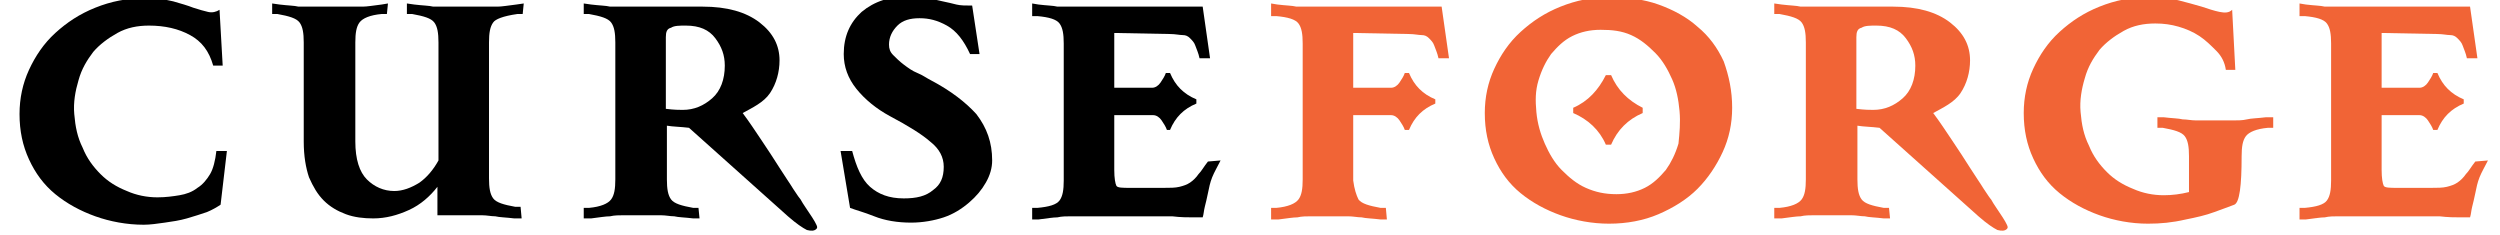
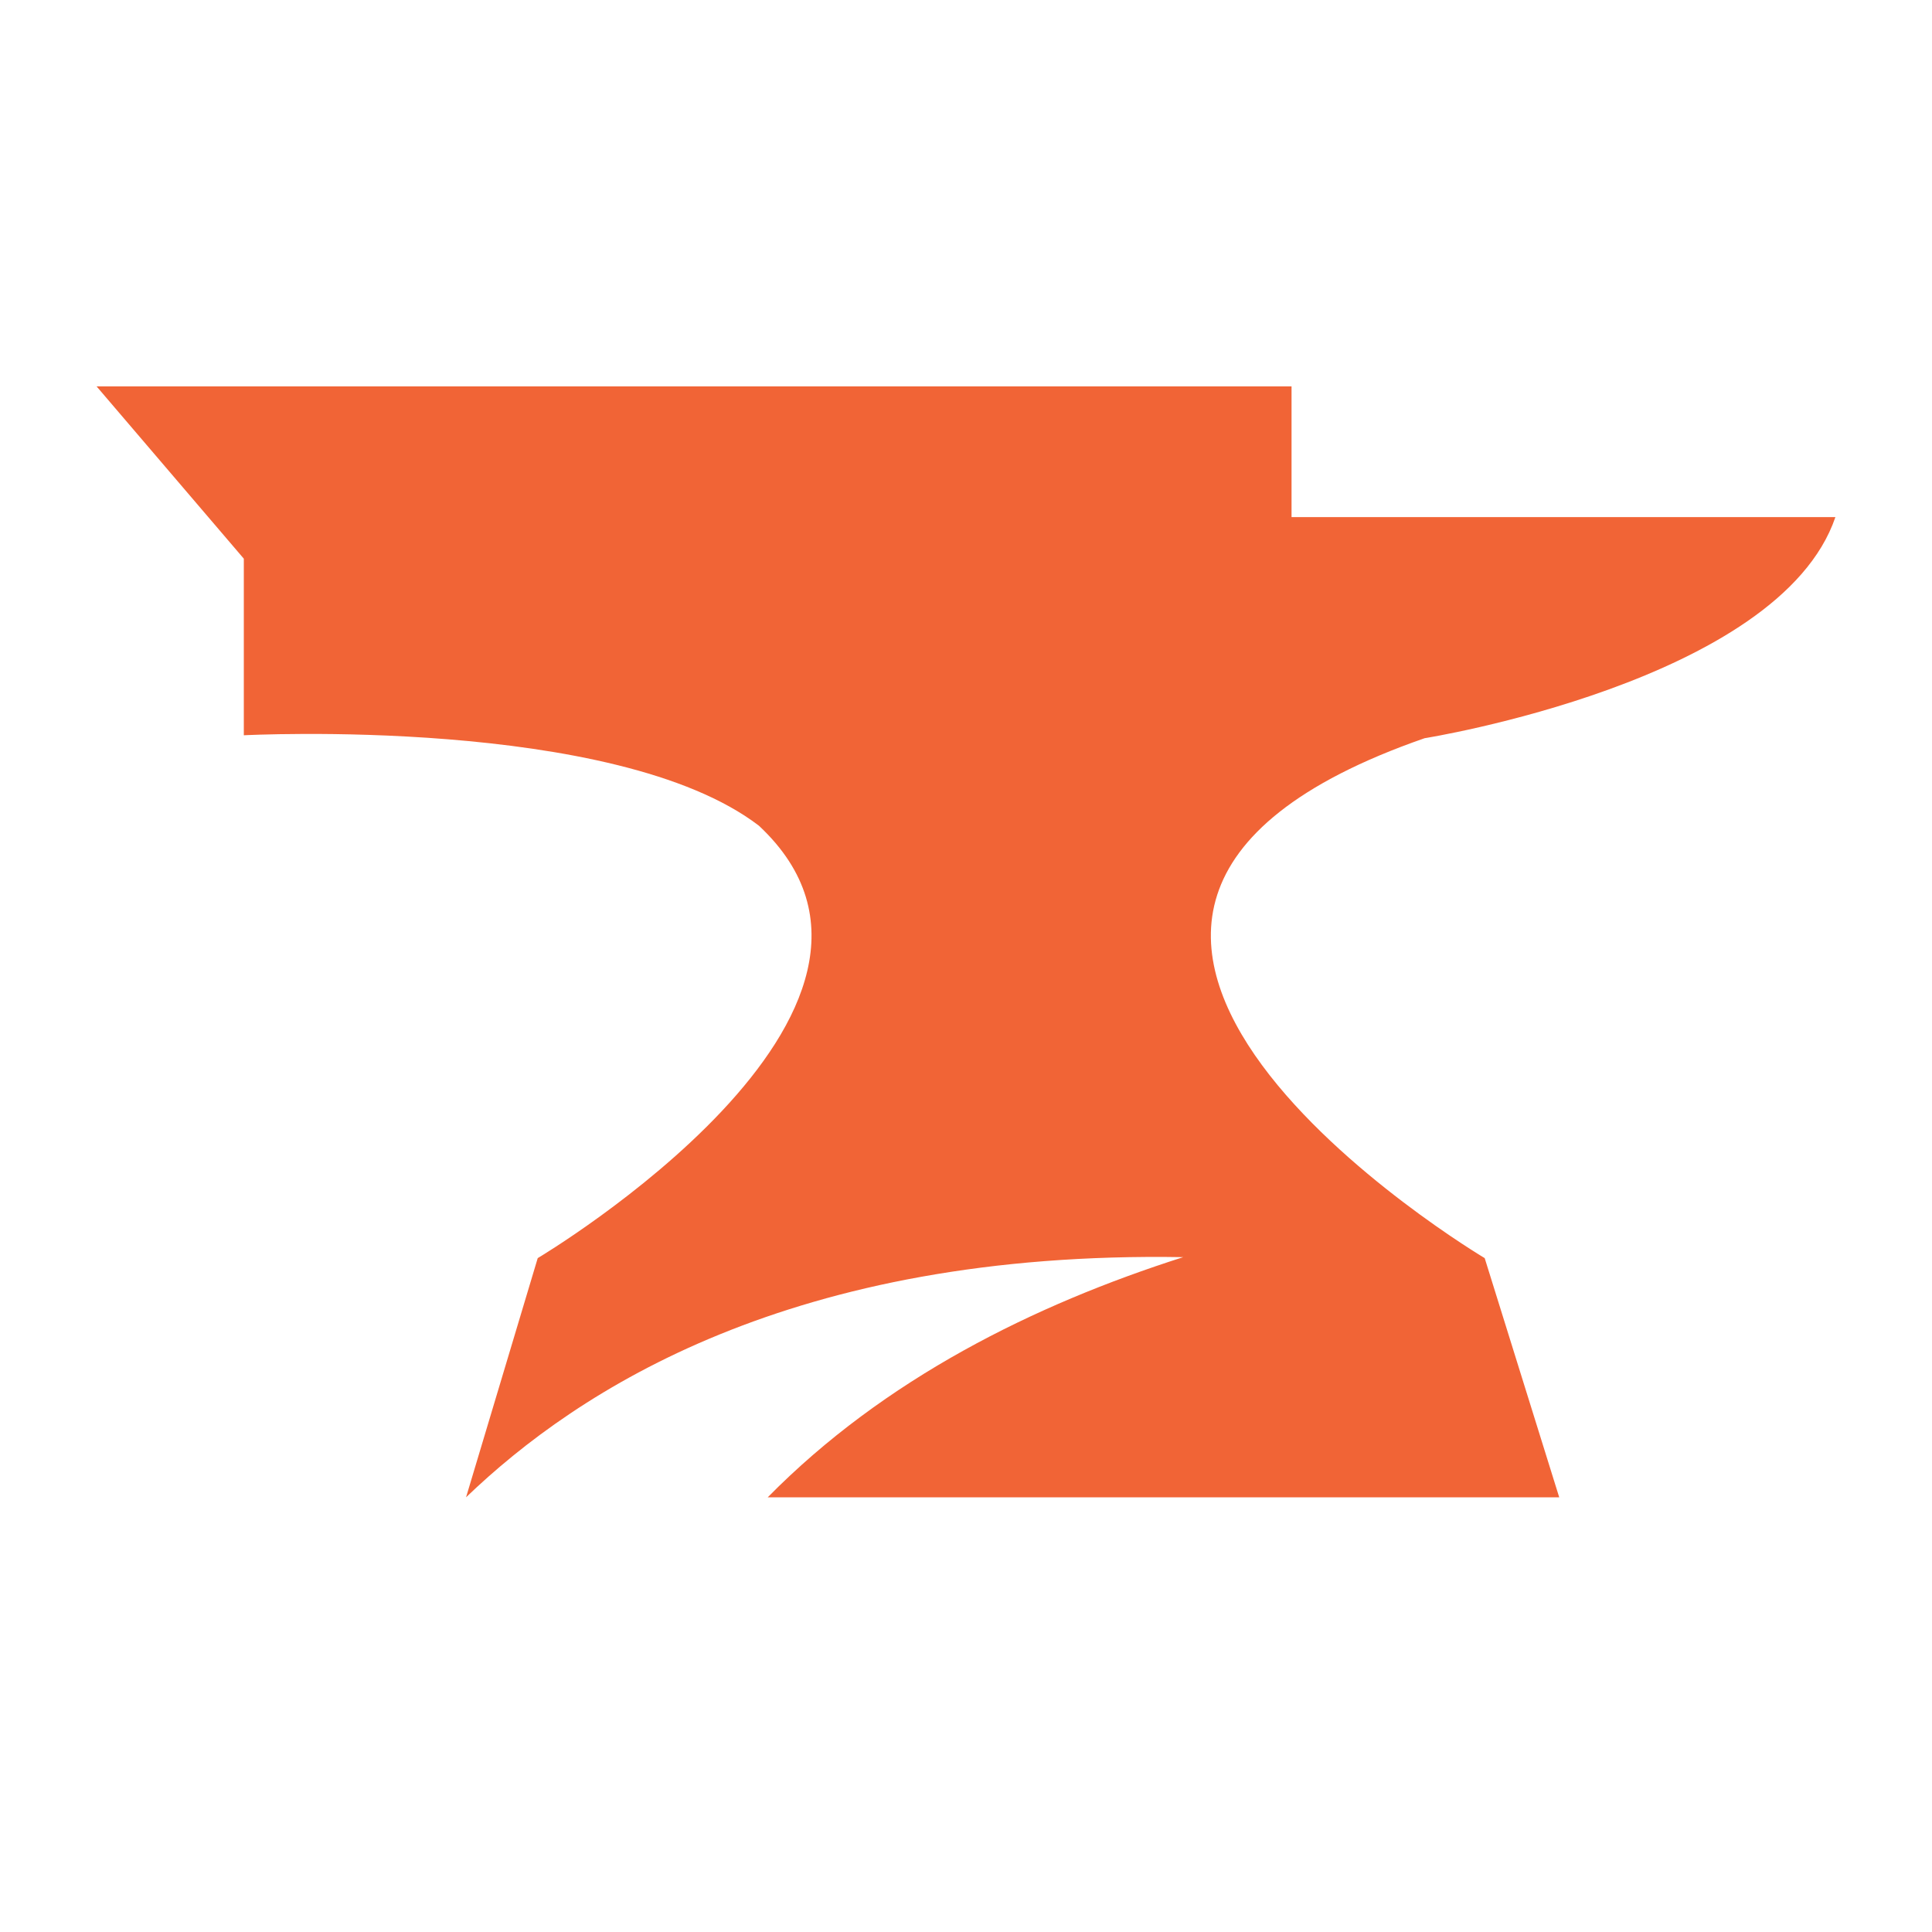
- <svg xmlns="http://www.w3.org/2000/svg" viewBox="0 0 341 32" fill="none" aria-label="CurseForge">
-   <g clip-path="url(#clip0)">
-     <path d="M324.854 15.419V23.18C324.854 24.33 324.998 25.049 325.141 25.336C325.285 25.624 326.003 25.624 327.008 25.624C327.152 25.624 327.439 25.624 327.869 25.624C328.3 25.624 328.874 25.624 329.449 25.624C330.023 25.624 330.454 25.624 330.885 25.624H331.602C332.464 25.624 333.182 25.624 333.756 25.48C334.33 25.336 334.761 25.192 335.192 24.905C335.623 24.618 336.053 24.186 336.341 23.755C336.771 23.324 337.058 22.749 337.633 22.031L339.356 21.887C338.925 22.749 338.494 23.468 338.207 24.186C337.92 24.905 337.776 25.624 337.633 26.342C337.489 27.061 337.346 27.636 337.202 28.21C337.058 28.785 337.058 29.217 336.915 29.648C336.771 29.648 336.341 29.648 335.623 29.648C334.905 29.648 333.9 29.648 332.751 29.504C331.602 29.504 330.454 29.504 329.592 29.504H318.968C318.393 29.504 317.675 29.504 317.101 29.648C316.527 29.648 315.665 29.791 314.517 29.935H313.655V28.354C313.799 28.354 313.942 28.354 314.086 28.354C314.229 28.354 314.373 28.354 314.373 28.354C315.952 28.21 316.957 27.923 317.388 27.348C317.819 26.773 317.963 25.911 317.963 24.618V5.934C317.963 4.641 317.819 3.778 317.388 3.203C316.957 2.629 315.952 2.341 314.373 2.197C314.229 2.197 314.086 2.197 314.086 2.197C313.942 2.197 313.799 2.197 313.655 2.197V0.473L314.517 0.616C315.665 0.76 316.527 0.76 317.101 0.904C317.675 0.904 318.25 0.904 318.968 0.904H336.915L337.92 7.946H336.484C336.341 7.228 336.053 6.653 335.91 6.222C335.766 5.79 335.479 5.503 335.192 5.215C334.905 4.928 334.618 4.784 334.187 4.784C333.756 4.784 333.182 4.641 332.464 4.641L324.854 4.497V11.97H330.023C330.454 11.97 330.885 11.683 331.172 11.252C331.459 10.82 331.746 10.389 331.89 9.958H332.464C333.182 11.683 334.33 12.833 336.053 13.551V14.126C334.33 14.845 333.182 15.994 332.464 17.719H331.89C331.746 17.288 331.459 16.857 331.172 16.426C330.885 15.994 330.454 15.707 330.023 15.707H324.854V15.419Z" fill="#F16436" />
-     <path d="M263.69 15.419C264.551 16.569 265.413 17.863 266.274 19.156C267.136 20.45 267.997 21.743 268.715 22.893C269.433 24.043 270.151 25.049 270.582 25.767C271.156 26.63 271.443 27.061 271.587 27.204C271.73 27.492 272.018 27.923 272.305 28.354C272.592 28.785 272.879 29.217 273.166 29.648C273.453 30.079 273.597 30.366 273.74 30.654C273.884 30.941 273.884 31.085 273.74 31.229C273.453 31.516 273.023 31.516 272.448 31.372C271.874 31.085 271.012 30.51 269.864 29.504L256.367 17.432C255.219 17.288 254.214 17.288 253.352 17.144V24.474C253.352 25.767 253.496 26.63 253.927 27.204C254.357 27.779 255.362 28.067 256.942 28.354C257.229 28.354 257.373 28.354 257.66 28.354L257.803 29.791H256.942C255.793 29.648 254.932 29.648 254.357 29.504C253.783 29.504 253.209 29.36 252.491 29.36H247.466C246.891 29.36 246.173 29.36 245.599 29.504C245.025 29.504 244.163 29.648 243.015 29.791H242.01V28.354C242.297 28.354 242.584 28.354 242.728 28.354C244.307 28.21 245.312 27.779 245.743 27.204C246.173 26.63 246.317 25.767 246.317 24.474V5.79C246.317 4.497 246.173 3.635 245.743 3.06C245.312 2.485 244.307 2.197 242.728 1.91C242.584 1.91 242.297 1.91 242.01 1.91V0.473L243.015 0.616C244.163 0.76 245.025 0.76 245.599 0.904C246.173 0.904 246.604 0.904 246.891 0.904C247.178 0.904 247.753 0.904 248.758 0.904C249.619 0.904 250.624 0.904 251.917 0.904C253.065 0.904 254.214 0.904 255.506 0.904C256.655 0.904 257.66 0.904 258.234 0.904C261.536 0.904 264.121 1.623 265.987 3.06C267.854 4.497 268.715 6.222 268.715 8.234C268.715 9.815 268.284 11.395 267.423 12.689C266.562 13.982 264.982 14.701 263.69 15.419ZM255.506 14.988C257.085 14.988 258.378 14.414 259.526 13.408C260.675 12.401 261.249 10.82 261.249 8.952C261.249 7.515 260.818 6.365 259.957 5.215C259.095 4.066 257.803 3.491 255.937 3.491C255.075 3.491 254.357 3.491 253.927 3.778C253.352 3.922 253.209 4.353 253.209 5.072V14.845C254.357 14.988 255.075 14.988 255.506 14.988Z" fill="#F16436" />
-     <path d="M185.296 27.204C185.727 27.779 186.732 28.067 188.311 28.354C188.598 28.354 188.742 28.354 189.029 28.354L189.173 29.935H188.311C187.163 29.791 186.301 29.791 185.727 29.648C185.152 29.648 184.578 29.504 183.86 29.504H178.835C178.261 29.504 177.543 29.504 176.968 29.648C176.394 29.648 175.533 29.791 174.384 29.935H173.379V28.354C173.666 28.354 173.953 28.354 174.097 28.354C175.676 28.21 176.681 27.779 177.112 27.204C177.543 26.63 177.686 25.767 177.686 24.474V5.934C177.686 4.641 177.543 3.778 177.112 3.203C176.681 2.629 175.676 2.341 174.097 2.197C173.953 2.197 173.81 2.197 173.81 2.197C173.666 2.197 173.523 2.197 173.379 2.197V0.473L174.24 0.616C175.389 0.76 176.251 0.76 176.825 0.904C177.399 0.904 177.974 0.904 178.691 0.904H196.639L197.644 7.946H196.208C196.064 7.228 195.777 6.653 195.634 6.222C195.49 5.79 195.203 5.503 194.916 5.215C194.629 4.928 194.341 4.784 193.911 4.784C193.48 4.784 192.906 4.641 192.188 4.641L184.578 4.497V11.97H189.747C190.178 11.97 190.608 11.683 190.896 11.252C191.183 10.82 191.47 10.389 191.614 9.958H192.188C192.906 11.683 194.054 12.833 195.777 13.551V14.126C194.054 14.845 192.906 15.994 192.188 17.719H191.614C191.47 17.288 191.183 16.857 190.896 16.426C190.608 15.994 190.178 15.707 189.747 15.707H184.578V24.618C184.722 25.767 185.009 26.63 185.296 27.204Z" fill="#F16436" />
-     <path d="M292.98 30.51C290.683 30.51 288.385 30.079 286.375 29.36C284.365 28.642 282.499 27.636 280.919 26.342C279.34 25.049 278.191 23.468 277.33 21.599C276.468 19.731 276.038 17.719 276.038 15.42C276.038 13.264 276.468 11.252 277.33 9.383C278.191 7.515 279.34 5.79 280.919 4.353C282.499 2.916 284.222 1.766 286.375 0.904C288.529 0.042 290.683 -0.389 293.123 -0.389C294.559 -0.389 295.995 -0.246 297.144 0.042C298.292 0.329 299.297 0.617 300.302 0.904C301.164 1.191 302.025 1.479 302.743 1.623C303.461 1.766 304.035 1.766 304.466 1.335L304.897 9.527H303.605C303.461 8.521 303.03 7.659 302.312 6.94C301.595 6.222 300.877 5.503 300.015 4.928C299.154 4.353 298.149 3.922 297.144 3.635C296.139 3.347 295.134 3.203 293.985 3.203C292.406 3.203 290.97 3.491 289.678 4.21C288.385 4.928 287.237 5.79 286.375 6.796C285.514 7.946 284.796 9.096 284.365 10.677C283.934 12.114 283.647 13.695 283.791 15.276C283.934 17 284.222 18.438 284.94 19.875C285.514 21.312 286.375 22.462 287.38 23.468C288.385 24.474 289.534 25.192 290.97 25.767C292.262 26.342 293.698 26.63 295.134 26.63C296.282 26.63 297.431 26.486 298.579 26.198V21.312C298.579 20.019 298.436 19.156 298.005 18.581C297.574 18.006 296.569 17.719 294.99 17.432C294.703 17.432 294.559 17.432 294.272 17.432V15.995H295.134C296.282 16.138 297.144 16.138 297.718 16.282C298.292 16.282 298.867 16.426 299.585 16.426H304.61C305.184 16.426 305.902 16.426 306.476 16.282C307.051 16.138 307.912 16.138 309.061 15.995H310.066V17.432C309.779 17.432 309.491 17.432 309.348 17.432C307.768 17.575 306.763 18.006 306.333 18.581C305.902 19.156 305.758 20.019 305.758 21.312C305.758 25.336 305.471 27.636 304.753 27.923C304.035 28.211 303.174 28.498 302.025 28.929C300.877 29.36 299.585 29.648 298.149 29.935C296.282 30.366 294.703 30.51 292.98 30.51Z" fill="#F16436" />
-     <path d="M236.266 14.701C236.266 16.857 235.836 18.869 234.974 20.737C234.113 22.605 232.964 24.33 231.528 25.767C230.093 27.204 228.226 28.354 226.216 29.217C224.206 30.079 221.909 30.51 219.468 30.51C217.171 30.51 214.873 30.079 212.863 29.36C210.853 28.642 208.987 27.636 207.407 26.342C205.828 25.049 204.679 23.468 203.818 21.599C202.956 19.731 202.526 17.719 202.526 15.42C202.526 13.264 202.956 11.252 203.818 9.383C204.679 7.515 205.828 5.79 207.407 4.353C208.987 2.916 210.709 1.766 212.863 0.904C215.017 0.042 217.171 -0.389 219.611 -0.389C221.909 -0.389 224.206 -0.102 226.216 0.617C228.226 1.335 230.093 2.341 231.528 3.635C233.108 4.928 234.256 6.509 235.118 8.377C235.836 10.389 236.266 12.402 236.266 14.701ZM229.088 15.132C228.944 13.551 228.657 12.114 228.082 10.821C227.508 9.527 226.79 8.234 225.785 7.228C224.78 6.222 223.775 5.359 222.483 4.784C221.191 4.21 219.899 4.066 218.319 4.066C216.883 4.066 215.591 4.353 214.443 4.928C213.294 5.503 212.432 6.365 211.571 7.371C210.853 8.377 210.279 9.527 209.848 10.964C209.417 12.402 209.417 13.695 209.561 15.276C209.704 16.857 210.135 18.294 210.709 19.587C211.284 20.881 212.002 22.174 213.007 23.18C214.012 24.186 215.017 25.049 216.309 25.624C217.601 26.198 218.893 26.486 220.473 26.486C221.909 26.486 223.201 26.198 224.349 25.624C225.498 25.049 226.36 24.186 227.221 23.18C227.939 22.174 228.513 21.025 228.944 19.587C229.088 18.15 229.231 16.713 229.088 15.132ZM219.755 19.731H219.037C218.176 17.719 216.596 16.282 214.586 15.42V14.701C216.596 13.839 218.032 12.258 219.037 10.246H219.755C220.616 12.258 222.052 13.695 224.062 14.701V15.42C222.052 16.282 220.616 17.719 219.755 19.731Z" fill="#F16436" />
-     <path d="M151.986 15.42V23.18C151.986 24.33 152.129 25.049 152.273 25.336C152.416 25.624 153.134 25.624 154.139 25.624C154.283 25.624 154.57 25.624 155.001 25.624C155.432 25.624 156.006 25.624 156.58 25.624C157.155 25.624 157.585 25.624 158.016 25.624H158.734C159.595 25.624 160.313 25.624 160.888 25.48C161.462 25.336 161.893 25.192 162.323 24.905C162.754 24.618 163.185 24.186 163.472 23.755C163.903 23.324 164.19 22.749 164.764 22.031L166.487 21.887C166.056 22.749 165.626 23.468 165.338 24.186C165.051 24.905 164.908 25.624 164.764 26.342C164.621 27.061 164.477 27.636 164.333 28.211C164.19 28.785 164.19 29.217 164.046 29.648C163.903 29.648 163.472 29.648 162.754 29.648C162.036 29.648 161.031 29.648 159.883 29.504C158.734 29.504 157.585 29.504 156.724 29.504H146.099C145.525 29.504 144.807 29.504 144.232 29.648C143.658 29.648 142.797 29.791 141.648 29.935H140.787V28.354C140.93 28.354 141.074 28.354 141.217 28.354C141.361 28.354 141.504 28.354 141.504 28.354C143.084 28.211 144.089 27.923 144.52 27.348C144.95 26.773 145.094 25.911 145.094 24.618V5.934C145.094 4.641 144.95 3.778 144.52 3.204C144.089 2.629 143.084 2.341 141.504 2.197C141.361 2.197 141.217 2.197 141.217 2.197C141.074 2.197 140.93 2.197 140.787 2.197V0.473L141.648 0.617C142.797 0.76 143.658 0.76 144.232 0.904C144.807 0.904 145.381 0.904 146.099 0.904H164.046L165.051 7.946H163.616C163.472 7.228 163.185 6.653 163.041 6.222C162.898 5.79 162.61 5.503 162.323 5.216C162.036 4.928 161.749 4.784 161.318 4.784C160.888 4.784 160.313 4.641 159.595 4.641L151.986 4.497V11.97H157.155C157.585 11.97 158.016 11.683 158.303 11.252C158.59 10.821 158.877 10.389 159.021 9.958H159.595C160.313 11.683 161.462 12.833 163.185 13.551V14.126C161.462 14.845 160.313 15.995 159.595 17.719H159.165C159.021 17.288 158.734 16.857 158.447 16.426C158.16 15.995 157.729 15.707 157.298 15.707H151.986V15.42Z" fill="currentColor" />
-     <path d="M101.302 15.42C102.164 16.569 103.025 17.863 103.887 19.156C104.748 20.45 105.61 21.743 106.328 22.893C107.046 24.043 107.764 25.049 108.194 25.767C108.769 26.63 109.056 27.061 109.199 27.205C109.343 27.492 109.63 27.923 109.917 28.354C110.204 28.785 110.492 29.217 110.779 29.648C111.066 30.079 111.209 30.366 111.353 30.654C111.497 30.941 111.497 31.085 111.353 31.229C111.066 31.516 110.635 31.516 110.061 31.372C109.486 31.085 108.625 30.51 107.476 29.504L93.98 17.432C92.831 17.288 91.826 17.288 90.965 17.144V24.474C90.965 25.767 91.108 26.63 91.539 27.205C91.97 27.779 92.975 28.067 94.554 28.354C94.841 28.354 94.985 28.354 95.272 28.354L95.416 29.791H94.554C93.406 29.648 92.544 29.648 91.97 29.504C91.396 29.504 90.821 29.36 90.103 29.36H85.078C84.504 29.36 83.786 29.36 83.212 29.504C82.637 29.504 81.776 29.648 80.627 29.791H79.622V28.354C79.909 28.354 80.196 28.354 80.34 28.354C81.919 28.211 82.924 27.779 83.355 27.205C83.786 26.63 83.93 25.767 83.93 24.474V5.79C83.93 4.497 83.786 3.635 83.355 3.06C82.924 2.485 81.919 2.197 80.34 1.91C80.196 1.91 79.909 1.91 79.622 1.91V0.473L80.627 0.617C81.776 0.76 82.637 0.76 83.212 0.904C83.786 0.904 84.217 0.904 84.504 0.904C84.791 0.904 85.365 0.904 86.37 0.904C87.232 0.904 88.237 0.904 89.529 0.904C90.678 0.904 91.826 0.904 93.118 0.904C94.267 0.904 95.272 0.904 95.847 0.904C99.149 0.904 101.733 1.623 103.6 3.06C105.466 4.497 106.328 6.222 106.328 8.234C106.328 9.815 105.897 11.396 105.036 12.689C104.174 13.982 102.595 14.701 101.302 15.42ZM93.118 14.989C94.698 14.989 95.99 14.414 97.139 13.408C98.287 12.402 98.862 10.821 98.862 8.952C98.862 7.515 98.431 6.365 97.57 5.216C96.708 4.066 95.416 3.491 93.549 3.491C92.688 3.491 91.97 3.491 91.539 3.778C90.965 3.922 90.821 4.353 90.821 5.072V14.845C91.97 14.988 92.688 14.989 93.118 14.989Z" fill="currentColor" />
-     <path d="M55.788 28.642C54.209 29.36 52.629 29.791 50.907 29.791C49.614 29.791 48.322 29.648 47.173 29.217C46.025 28.785 45.02 28.211 44.158 27.348C43.297 26.486 42.722 25.48 42.148 24.186C41.717 22.893 41.43 21.312 41.43 19.3V5.79C41.43 4.497 41.287 3.635 40.856 3.06C40.425 2.485 39.42 2.197 37.841 1.91C37.697 1.91 37.41 1.91 37.123 1.91V0.473L38.128 0.617C39.277 0.76 40.138 0.76 40.712 0.904C41.287 0.904 41.861 0.904 42.579 0.904H47.604C48.178 0.904 48.896 0.904 49.471 0.904C50.045 0.904 50.907 0.76 52.055 0.617L52.917 0.473L52.773 1.91C52.486 1.91 52.342 1.91 52.055 1.91C50.476 2.054 49.471 2.485 49.04 3.06C48.609 3.635 48.466 4.497 48.466 5.79V19.3C48.466 21.743 49.04 23.468 50.045 24.474C51.05 25.48 52.342 26.055 53.778 26.055C54.927 26.055 56.075 25.624 57.224 24.905C58.229 24.186 59.09 23.18 59.808 21.887V5.79C59.808 4.497 59.665 3.635 59.234 3.06C58.803 2.485 57.798 2.197 56.219 1.91C56.075 1.91 55.788 1.91 55.501 1.91V0.473L56.506 0.617C57.655 0.76 58.516 0.76 59.09 0.904C59.665 0.904 60.239 0.904 60.957 0.904H65.982C66.556 0.904 67.274 0.904 67.849 0.904C68.423 0.904 69.284 0.76 70.433 0.617L71.438 0.473L71.295 1.91C71.007 1.91 70.864 1.91 70.577 1.91C68.567 2.197 67.562 2.629 67.274 3.06C66.844 3.635 66.7 4.497 66.7 5.79V24.33C66.7 25.624 66.844 26.486 67.274 27.061C67.705 27.636 68.71 27.923 70.29 28.211C70.577 28.211 70.72 28.211 71.007 28.211L71.151 29.791H70.146C68.997 29.648 68.136 29.648 67.562 29.504C66.987 29.504 66.413 29.36 65.695 29.36H59.665V25.48C58.66 26.773 57.367 27.923 55.788 28.642Z" fill="currentColor" />
-     <path d="M30.088 27.923C29.657 28.211 28.939 28.642 28.221 28.929C27.36 29.217 26.498 29.504 25.493 29.791C24.488 30.079 23.483 30.223 22.478 30.366C21.473 30.51 20.468 30.654 19.606 30.654C17.309 30.654 15.012 30.223 13.002 29.504C10.992 28.785 9.125 27.779 7.546 26.486C5.966 25.192 4.818 23.612 3.956 21.743C3.095 19.875 2.664 17.863 2.664 15.563C2.664 13.408 3.095 11.396 3.956 9.527C4.818 7.659 5.966 5.934 7.546 4.497C9.125 3.06 10.848 1.91 13.002 1.048C15.155 0.185 17.309 -0.246 19.75 -0.246C21.186 -0.246 22.478 -0.102 23.627 0.185C24.632 0.473 25.637 0.76 26.355 1.048C27.216 1.335 27.79 1.479 28.365 1.623C28.939 1.766 29.513 1.623 29.944 1.335L30.375 8.952H29.082C28.508 6.94 27.503 5.647 25.924 4.784C24.344 3.922 22.478 3.491 20.324 3.491C18.745 3.491 17.309 3.778 16.017 4.497C14.725 5.216 13.576 6.078 12.715 7.084C11.853 8.234 11.135 9.383 10.704 10.964C10.274 12.402 9.987 13.982 10.13 15.563C10.274 17.288 10.561 18.725 11.279 20.162C11.853 21.599 12.715 22.749 13.72 23.755C14.725 24.761 15.873 25.48 17.309 26.055C18.601 26.63 20.037 26.917 21.473 26.917C22.622 26.917 23.627 26.773 24.488 26.63C25.349 26.486 26.211 26.198 26.929 25.624C27.647 25.192 28.221 24.474 28.652 23.755C29.082 23.037 29.37 21.887 29.513 20.593H30.949L30.088 27.923Z" fill="currentColor" />
-     <path d="M135.331 21.887C135.331 22.893 135.044 23.899 134.469 24.905C133.895 25.911 133.177 26.773 132.172 27.636C131.167 28.498 130.018 29.217 128.726 29.648C127.434 30.079 125.854 30.366 124.275 30.366C122.409 30.366 120.686 30.079 119.25 29.504C117.814 28.929 116.665 28.642 115.948 28.354L114.655 20.593H116.235C116.809 22.749 117.527 24.474 118.676 25.48C119.824 26.486 121.26 27.061 123.27 27.061C124.993 27.061 126.285 26.773 127.29 25.911C128.295 25.192 128.726 24.186 128.726 22.749C128.726 21.456 128.152 20.306 126.86 19.3C125.711 18.294 123.844 17.144 121.404 15.851C119.537 14.845 117.958 13.551 116.809 12.114C115.66 10.677 115.086 9.096 115.086 7.371C115.086 4.928 115.948 3.06 117.527 1.623C119.25 0.185 121.404 -0.533 124.275 -0.533C125.137 -0.533 125.854 -0.533 126.572 -0.246C127.29 -0.102 128.008 0.042 128.582 0.185C129.3 0.329 129.875 0.473 130.449 0.617C131.023 0.76 131.741 0.76 132.603 0.76L133.608 7.371H132.316C131.454 5.503 130.449 4.21 129.157 3.491C127.865 2.772 126.716 2.485 125.424 2.485C124.132 2.485 123.126 2.772 122.409 3.491C121.691 4.21 121.26 5.072 121.26 6.078C121.26 6.653 121.404 7.084 121.834 7.515C122.265 7.946 122.696 8.377 123.27 8.809C123.844 9.24 124.419 9.671 125.137 9.958C125.854 10.246 126.429 10.677 127.003 10.964C129.731 12.402 131.741 13.982 133.177 15.563C134.613 17.432 135.331 19.444 135.331 21.887Z" fill="currentColor" />
-   </g>
-   <defs>
-     <clipPath id="clip0">
-       <rect width="341" height="32" fill="currentColor" />
-     </clipPath>
-   </defs>
+ <svg xmlns="http://www.w3.org/2000/svg" viewBox="0 0 40 40">
+   <path d="M29.489 15.285C29.489 15.285 36.839 14.116 38 10.706H26.74V8H2L5.048 11.567V15.223C5.048 15.223 12.738 14.819 15.712 17.095C19.784 20.902 11.133 26.048 11.133 26.048L9.649 31C11.969 28.772 16.39 25.889 24.497 26.028C21.412 27.012 18.31 28.548 15.895 31H32.282L30.739 26.048C30.739 26.048 18.862 18.983 29.489 15.286V15.285Z" fill="#f16436" />
</svg>
